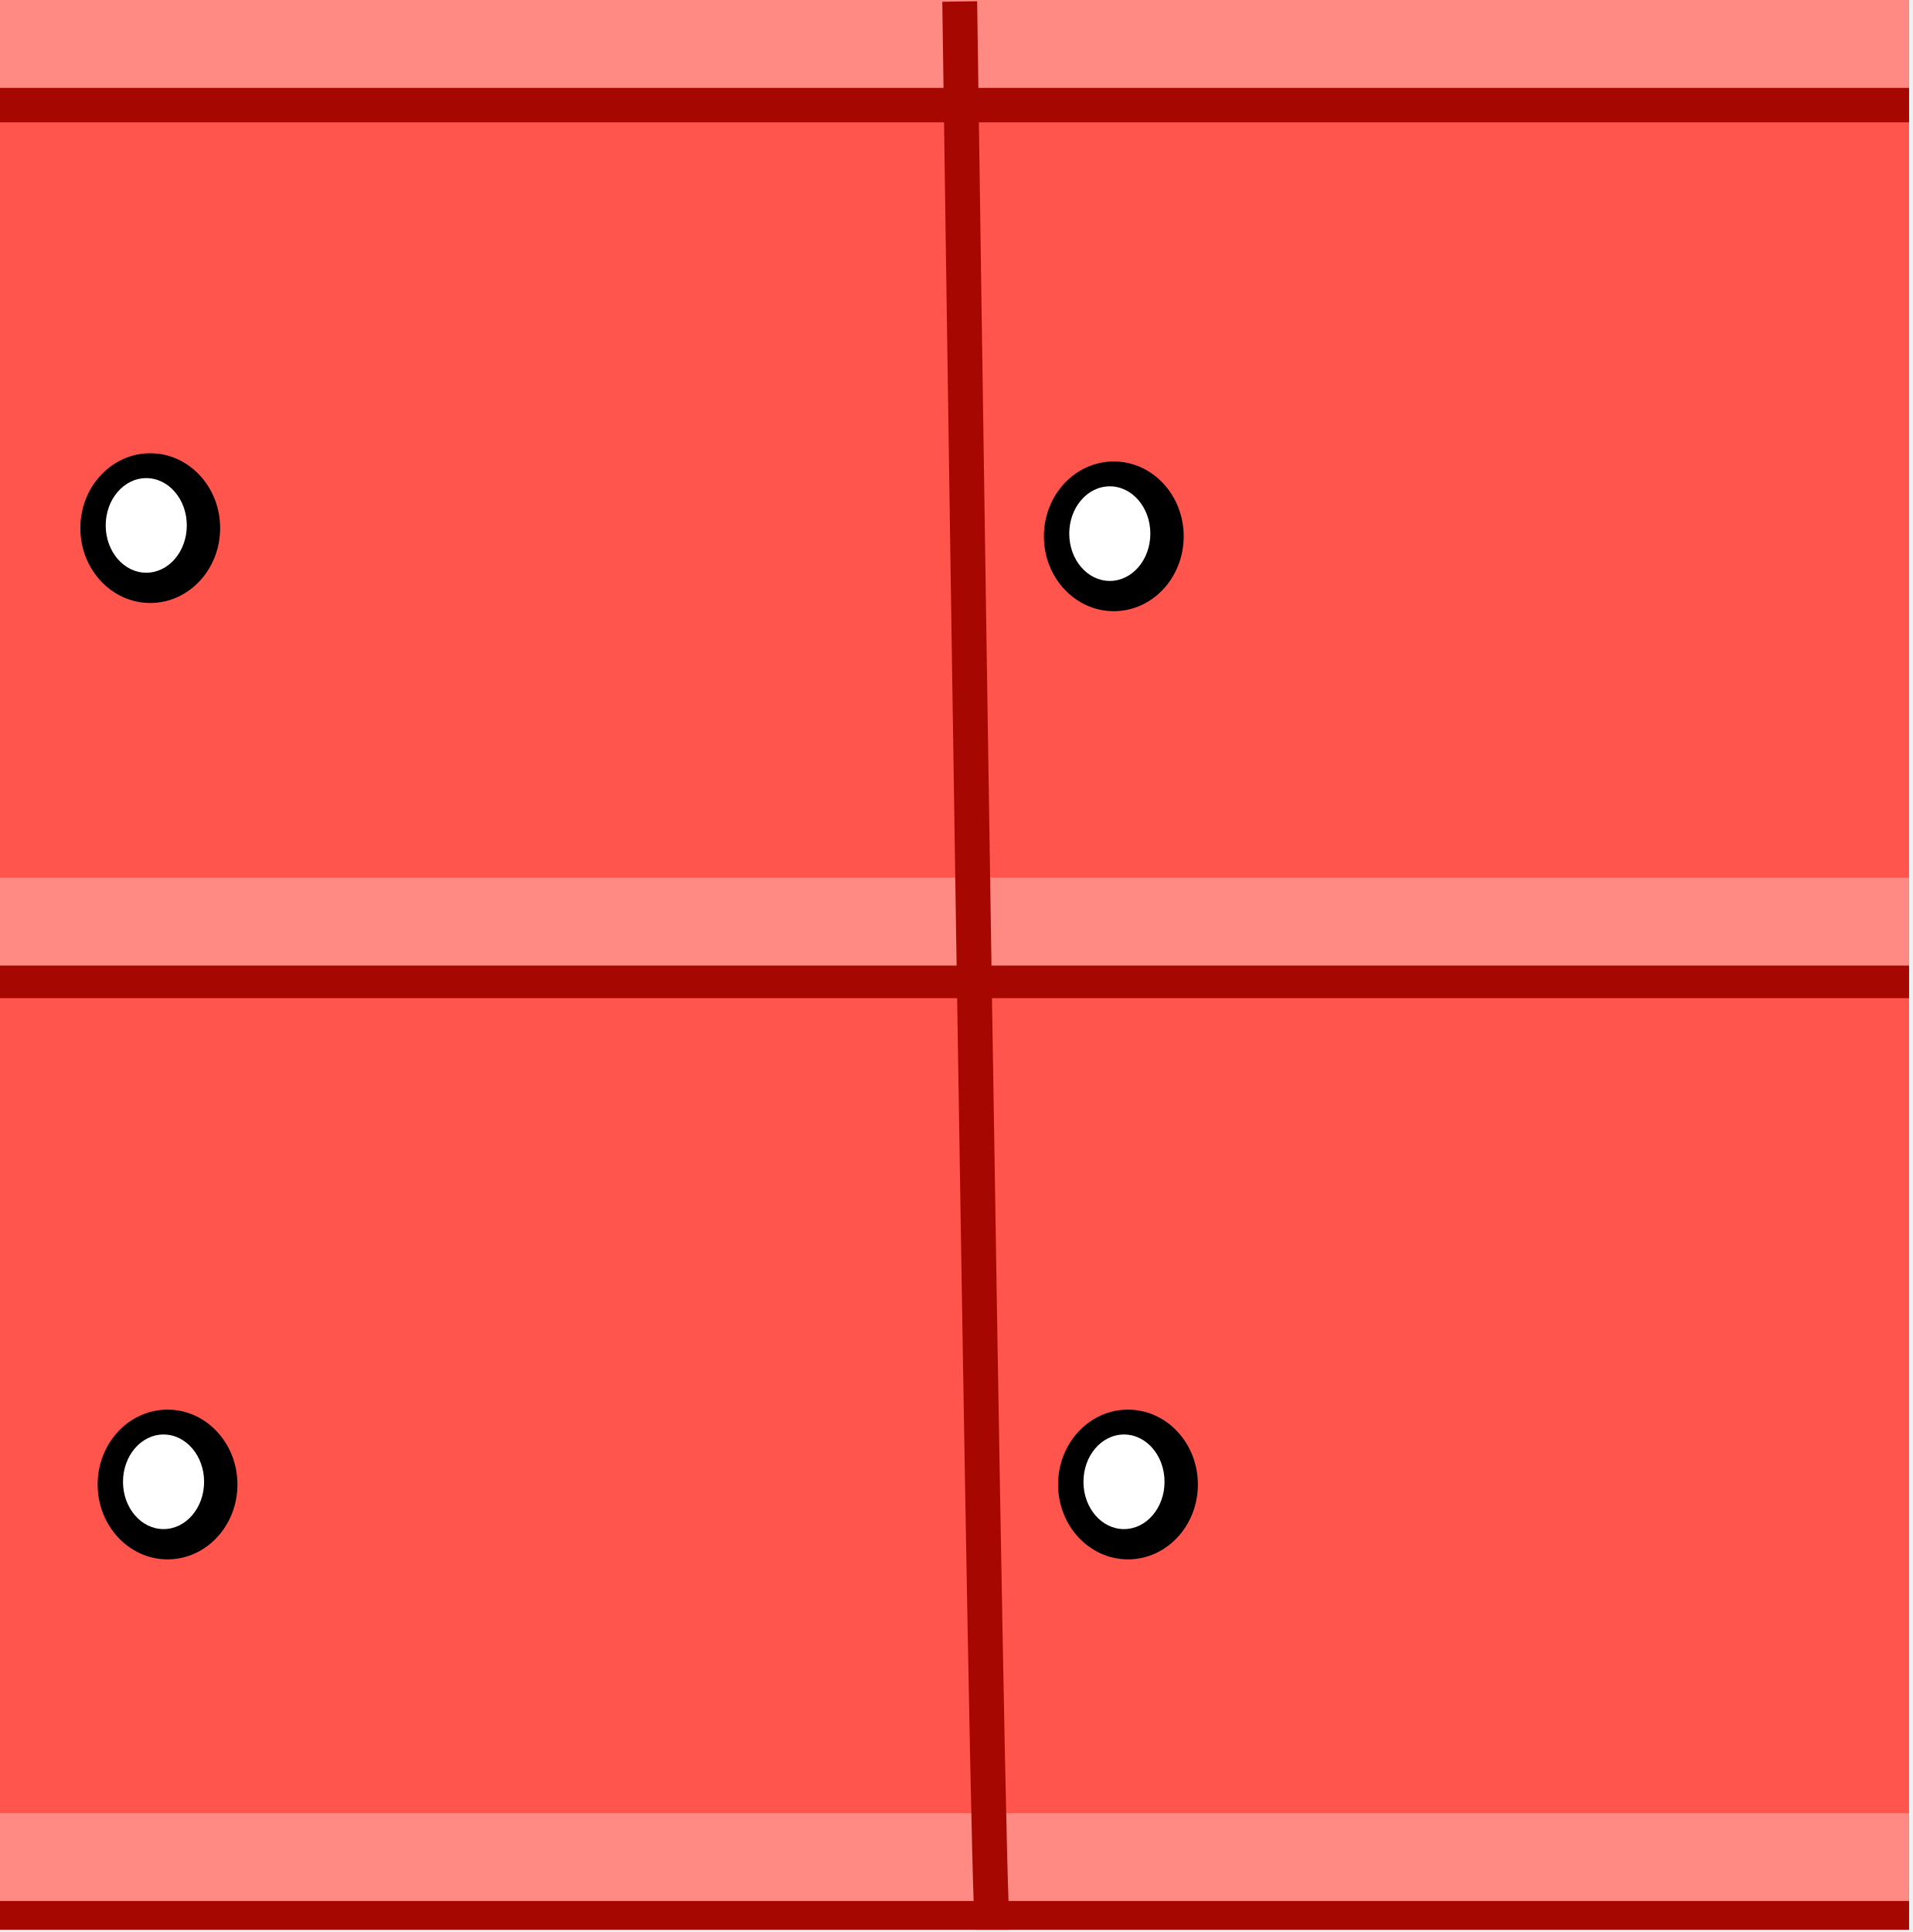
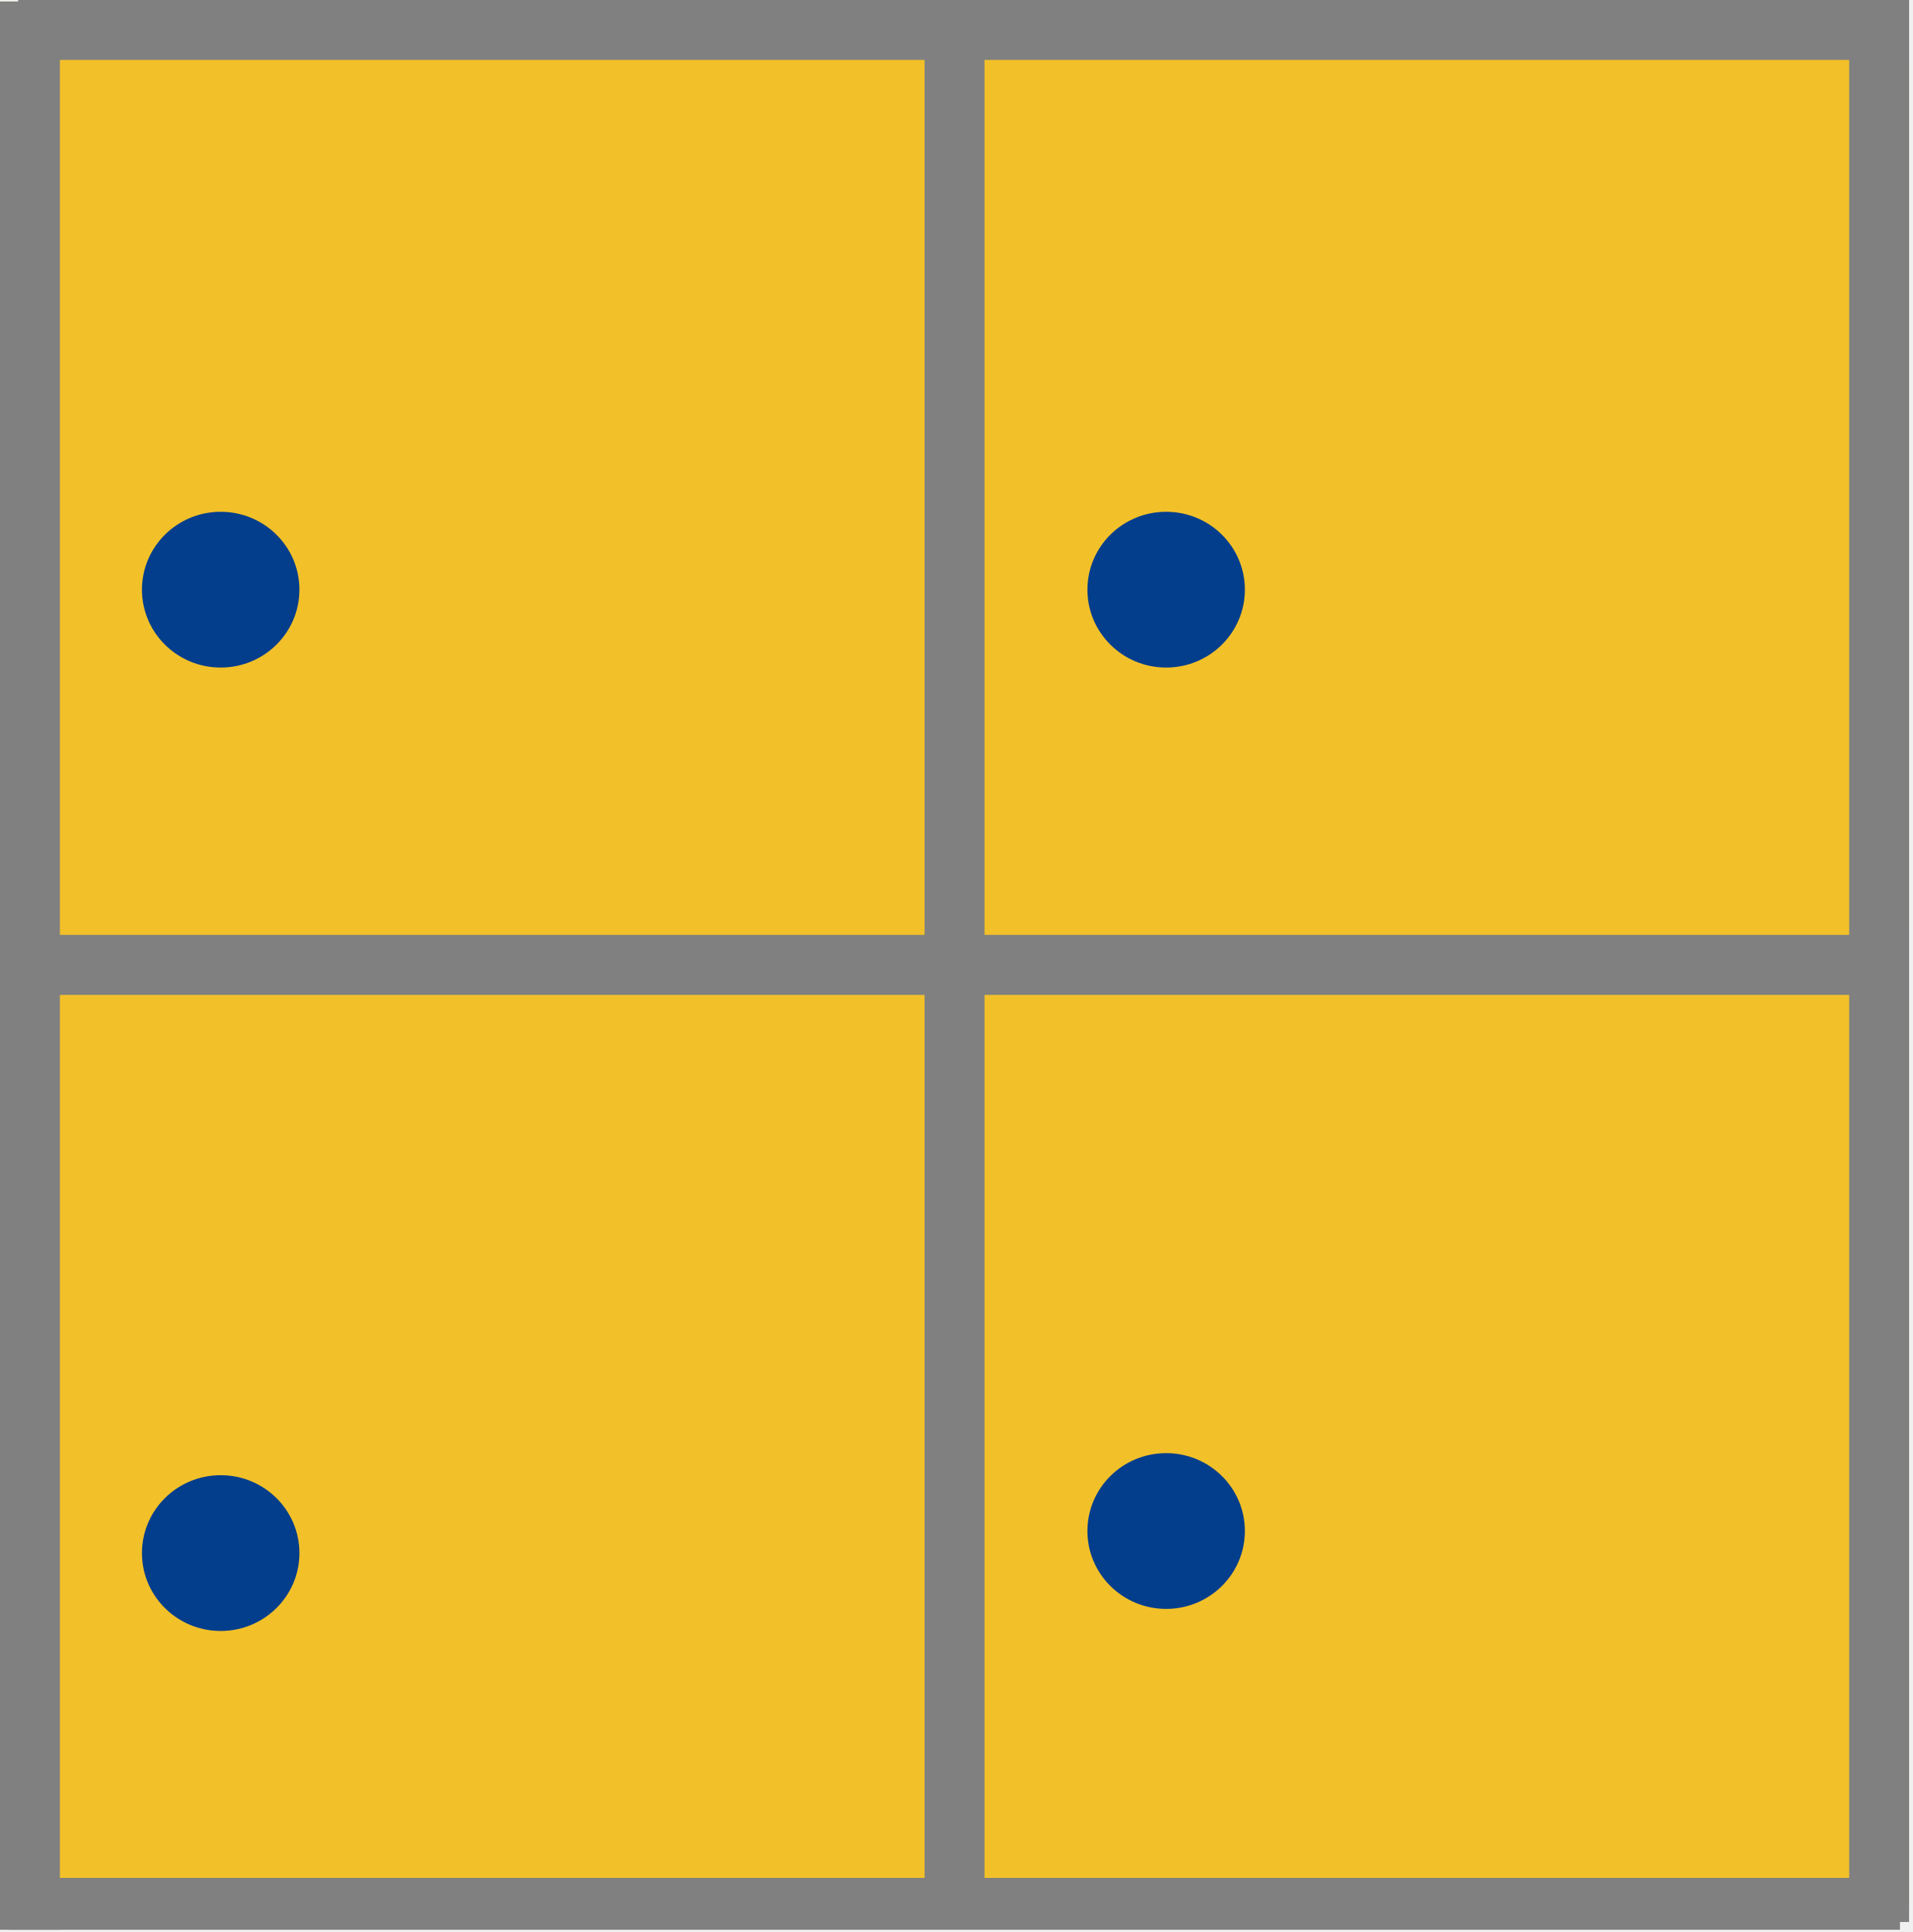
- <svg xmlns="http://www.w3.org/2000/svg" width="100%" height="100%" viewBox="0 0 383 387" version="1.1" xml:space="preserve" style="fill-rule:evenodd;clip-rule:evenodd;stroke-linejoin:round;stroke-miterlimit:1.5;">
-   <g id="icono_taquillas" transform="matrix(3.06287,0,0,2.50479,-1544.27,-337.062)">
-     <rect x="504.189" y="134.567" width="124.834" height="154.326" style="fill:none;" />
-     <clipPath id="_clip1">
-       <rect x="504.189" y="134.567" width="124.834" height="154.326" />
-     </clipPath>
-     <g clip-path="url(#_clip1)">
-       <g transform="matrix(0.326491,0,0,0.399235,501.542,131.402)">
-         <rect x="8.106" y="8.226" width="384.428" height="385" style="fill:rgb(255,85,77);" />
-       </g>
-       <g transform="matrix(0.326491,0,0,0.399235,501.542,131.402)">
-         <path d="M8.106,204.414L392.535,204.414" style="fill:none;stroke:rgb(166,7,0);stroke-width:6.9px;" />
-       </g>
-       <g transform="matrix(0.316645,-0.000233605,-0.000191039,0.399231,501.623,139.608)">
-         <path d="M8.106,8.226L404.489,8.457" style="fill:none;stroke:rgb(166,7,0);stroke-width:7.31px;" />
-       </g>
-       <g transform="matrix(0.333187,0,0,0.399235,498.914,130.553)">
-         <path d="M15.832,393.225L392.535,393.225" style="fill:none;stroke:rgb(166,7,0);stroke-width:6.88px;" />
-       </g>
-       <g transform="matrix(0.586964,0,0,0.717744,495.238,95.1823)">
-         <g transform="matrix(1.04582,0,0,1.15298,-1.96397,-17.2717)">
-           <ellipse cx="32.466" cy="113.608" rx="7.446" ry="7.235" />
+ <svg xmlns="http://www.w3.org/2000/svg" width="100%" height="100%" viewBox="0 0 383 387" version="1.1" xml:space="preserve" style="fill-rule:evenodd;clip-rule:evenodd;stroke-linejoin:round;stroke-miterlimit:2;">
+   <g transform="matrix(1,0,0,1,-437.745,-2.03487)">
+     <g id="icono_taquillas2" transform="matrix(3.06287,0,0,2.50479,-1106.52,-335.027)">
+       <rect x="504.189" y="134.567" width="124.834" height="154.326" style="fill:none;" />
+       <clipPath id="_clip1">
+         <rect x="504.189" y="134.567" width="124.834" height="154.326" />
+       </clipPath>
+       <g clip-path="url(#_clip1)">
+         <g>
+           <g transform="matrix(0.16391,0,0,0.200117,502.86,133.039)">
+             <rect x="8.106" y="8.226" width="384.428" height="385" style="fill:rgb(242,192,41);" />
+           </g>
+           <g transform="matrix(1.26428,0,0,1.26256,477.854,37.0265)">
+             <ellipse cx="32.244" cy="114.606" rx="4.072" ry="4.933" style="fill:rgb(3,62,140);" />
+           </g>
        </g>
-         <g transform="matrix(1.10929,0,0,1.06834,-4.22279,-9.02322)">
-           <ellipse cx="32.244" cy="114.606" rx="4.072" ry="4.933" style="fill:white;" />
+         <g transform="matrix(1,0,0,1,61.8221,2.84217e-14)">
+           <g transform="matrix(0.16391,0,0,0.200117,502.86,133.039)">
+             <rect x="8.106" y="8.226" width="384.428" height="385" style="fill:rgb(242,192,41);" />
+           </g>
+           <g transform="matrix(1.26428,0,0,1.26256,477.854,37.0265)">
+             <ellipse cx="32.244" cy="114.606" rx="4.072" ry="4.933" style="fill:rgb(3,62,140);" />
+           </g>
        </g>
-       </g>
-       <g transform="matrix(0.586964,0,0,0.717744,558.243,95.8388)">
-         <g transform="matrix(1.04582,0,0,1.15298,-1.96397,-17.2717)">
-           <ellipse cx="32.466" cy="113.608" rx="7.446" ry="7.235" />
+         <g transform="matrix(1,0,0,1,61.8221,75.2803)">
+           <g transform="matrix(0.16391,0,0,0.200117,502.86,133.039)">
+             <rect x="8.106" y="8.226" width="384.428" height="385" style="fill:rgb(242,192,41);" />
+           </g>
+           <g transform="matrix(1.26428,0,0,1.26256,477.854,37.0265)">
+             <ellipse cx="32.244" cy="114.606" rx="4.072" ry="4.933" style="fill:rgb(3,62,140);" />
+           </g>
        </g>
-         <g transform="matrix(1.10929,0,0,1.06834,-4.22279,-9.02322)">
-           <ellipse cx="32.244" cy="114.606" rx="4.072" ry="4.933" style="fill:white;" />
+         <g transform="matrix(1,0,0,1,5.68434e-14,77.0448)">
+           <g transform="matrix(0.16391,0,0,0.200117,502.86,133.039)">
+             <rect x="8.106" y="8.226" width="384.428" height="385" style="fill:rgb(242,192,41);" />
+           </g>
+           <g transform="matrix(1.26428,0,0,1.26256,477.854,37.0265)">
+             <ellipse cx="32.244" cy="114.606" rx="4.072" ry="4.933" style="fill:rgb(3,62,140);" />
+           </g>
        </g>
-       </g>
-       <g transform="matrix(0.586964,0,0,0.717744,559.171,171.665)">
-         <g transform="matrix(1.04582,0,0,1.15298,-1.96397,-17.2717)">
-           <ellipse cx="32.466" cy="113.608" rx="7.446" ry="7.235" />
+         <g transform="matrix(0.081876,0,0,1.2738,460.785,-154.033)">
+           <rect x="530.109" y="226.659" width="47.851" height="121.061" style="fill:rgb(128,128,128);" />
        </g>
-         <g transform="matrix(1.10929,0,0,1.06834,-4.22279,-9.02322)">
-           <ellipse cx="32.244" cy="114.606" rx="4.072" ry="4.933" style="fill:white;" />
+         <g transform="matrix(0.081876,0,0,1.2738,521.243,-154.092)">
+           <rect x="530.109" y="226.659" width="47.851" height="121.061" style="fill:rgb(128,128,128);" />
        </g>
-       </g>
-       <g transform="matrix(0.586964,0,0,0.717744,496.369,171.665)">
-         <g transform="matrix(1.04582,0,0,1.15298,-1.96397,-17.2717)">
-           <ellipse cx="32.466" cy="113.608" rx="7.446" ry="7.235" />
+         <g transform="matrix(0.081876,0,0,1.26965,581.701,-153.211)">
+           <rect x="530.109" y="226.659" width="47.851" height="121.061" style="fill:rgb(128,128,128);" />
        </g>
-         <g transform="matrix(1.10929,0,0,1.06834,-4.22279,-9.02322)">
-           <ellipse cx="32.244" cy="114.606" rx="4.072" ry="4.933" style="fill:white;" />
+         <g transform="matrix(5.01346e-18,-0.100119,1.02133,7.64728e-17,273.883,192.432)">
+           <rect x="530.109" y="226.659" width="47.851" height="121.061" style="fill:rgb(128,128,128);" />
        </g>
-       </g>
-       <g transform="matrix(0.400167,0,0,0.670918,500.945,128.706)">
-         <rect x="8.106" y="8.737" width="313.65" height="10.473" style="fill:rgb(255,137,131);" />
-       </g>
-       <g transform="matrix(0.398004,0,0,0.670918,500.962,198.896)">
-         <rect x="8.106" y="8.737" width="313.65" height="10.473" style="fill:rgb(255,137,131);" />
-       </g>
-       <g transform="matrix(0.398004,0,0,0.670918,500.962,273.703)">
-         <rect x="8.106" y="8.737" width="313.65" height="10.473" style="fill:rgb(255,137,131);" />
-       </g>
-       <g transform="matrix(0.326491,0,0,0.407002,501.542,128.348)">
-         <path d="M200.321,15.573C200.321,15.573 205.824,397.207 206.876,393.225" style="fill:none;stroke:rgb(166,7,0);stroke-width:6.98px;" />
+         <g transform="matrix(5.02527e-18,-0.100355,1.03116,7.72085e-17,270.467,267.33)">
+           <rect x="530.109" y="226.659" width="47.851" height="121.061" style="fill:rgb(128,128,128);" />
+         </g>
+         <g transform="matrix(4.34264e-18,-0.0867224,1.02133,7.64728e-17,273.289,334.866)">
+           <rect x="530.109" y="226.659" width="47.851" height="121.061" style="fill:rgb(128,128,128);" />
+         </g>
      </g>
    </g>
  </g>
</svg>
